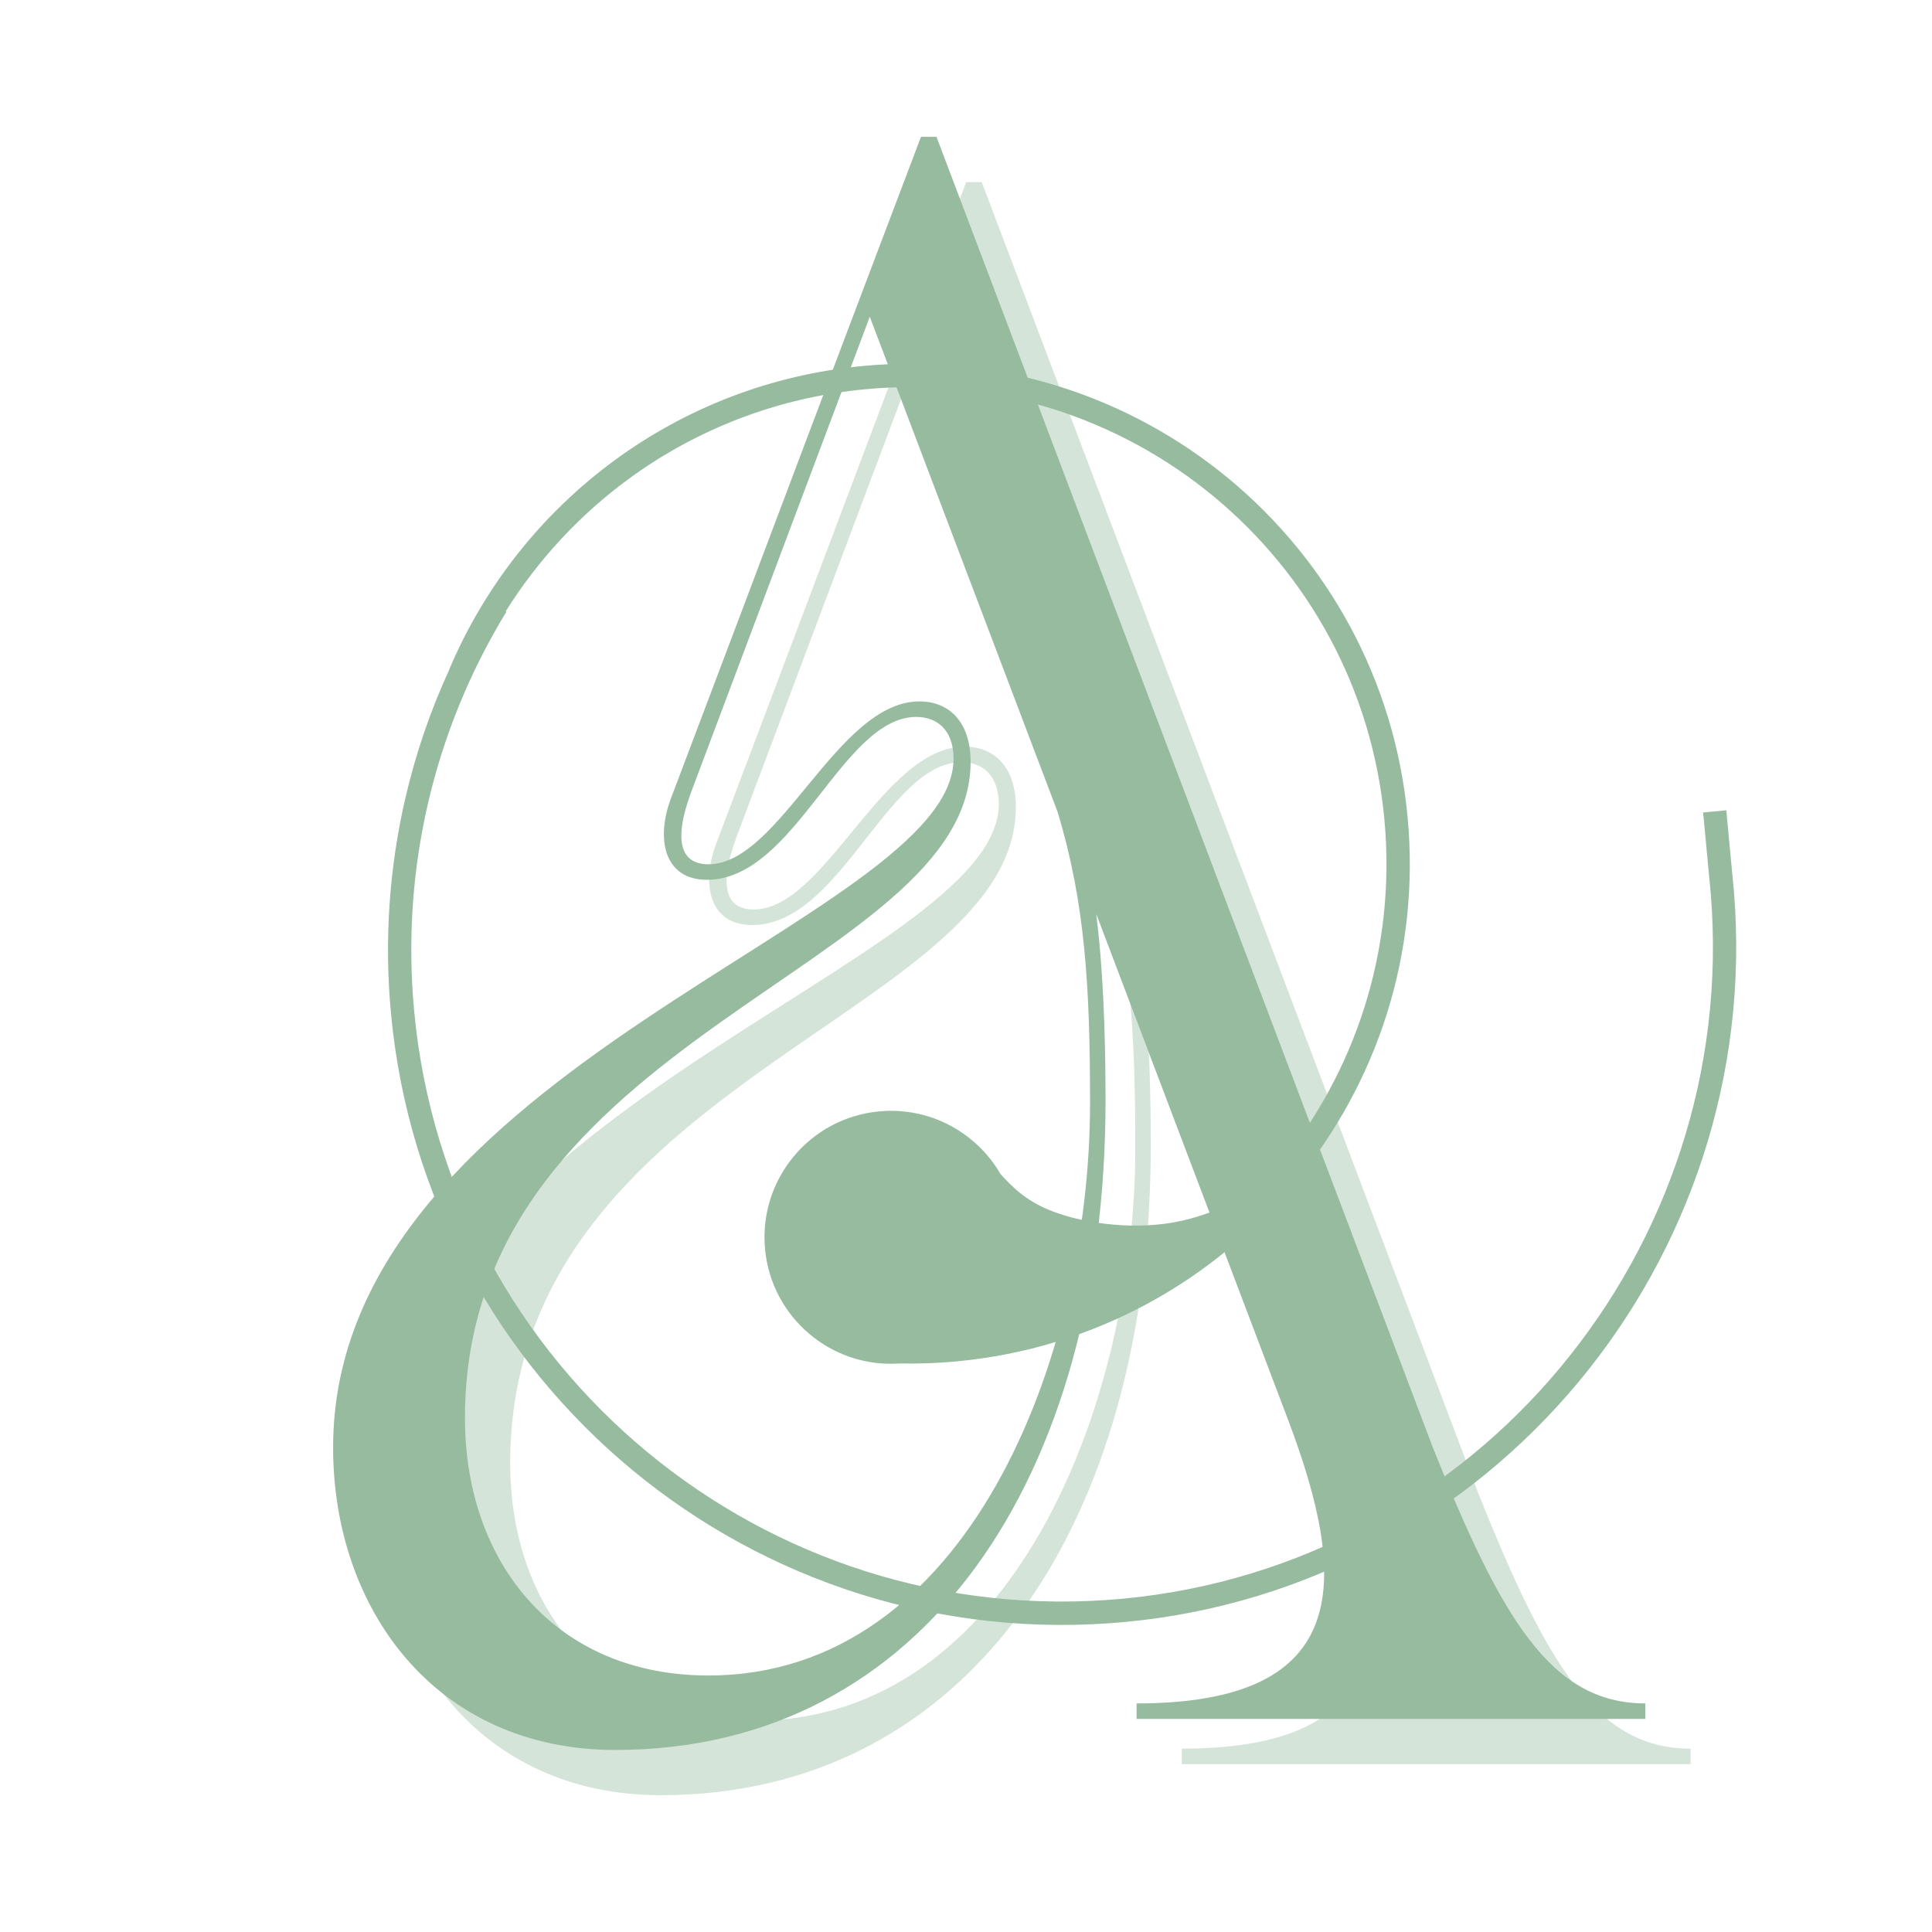
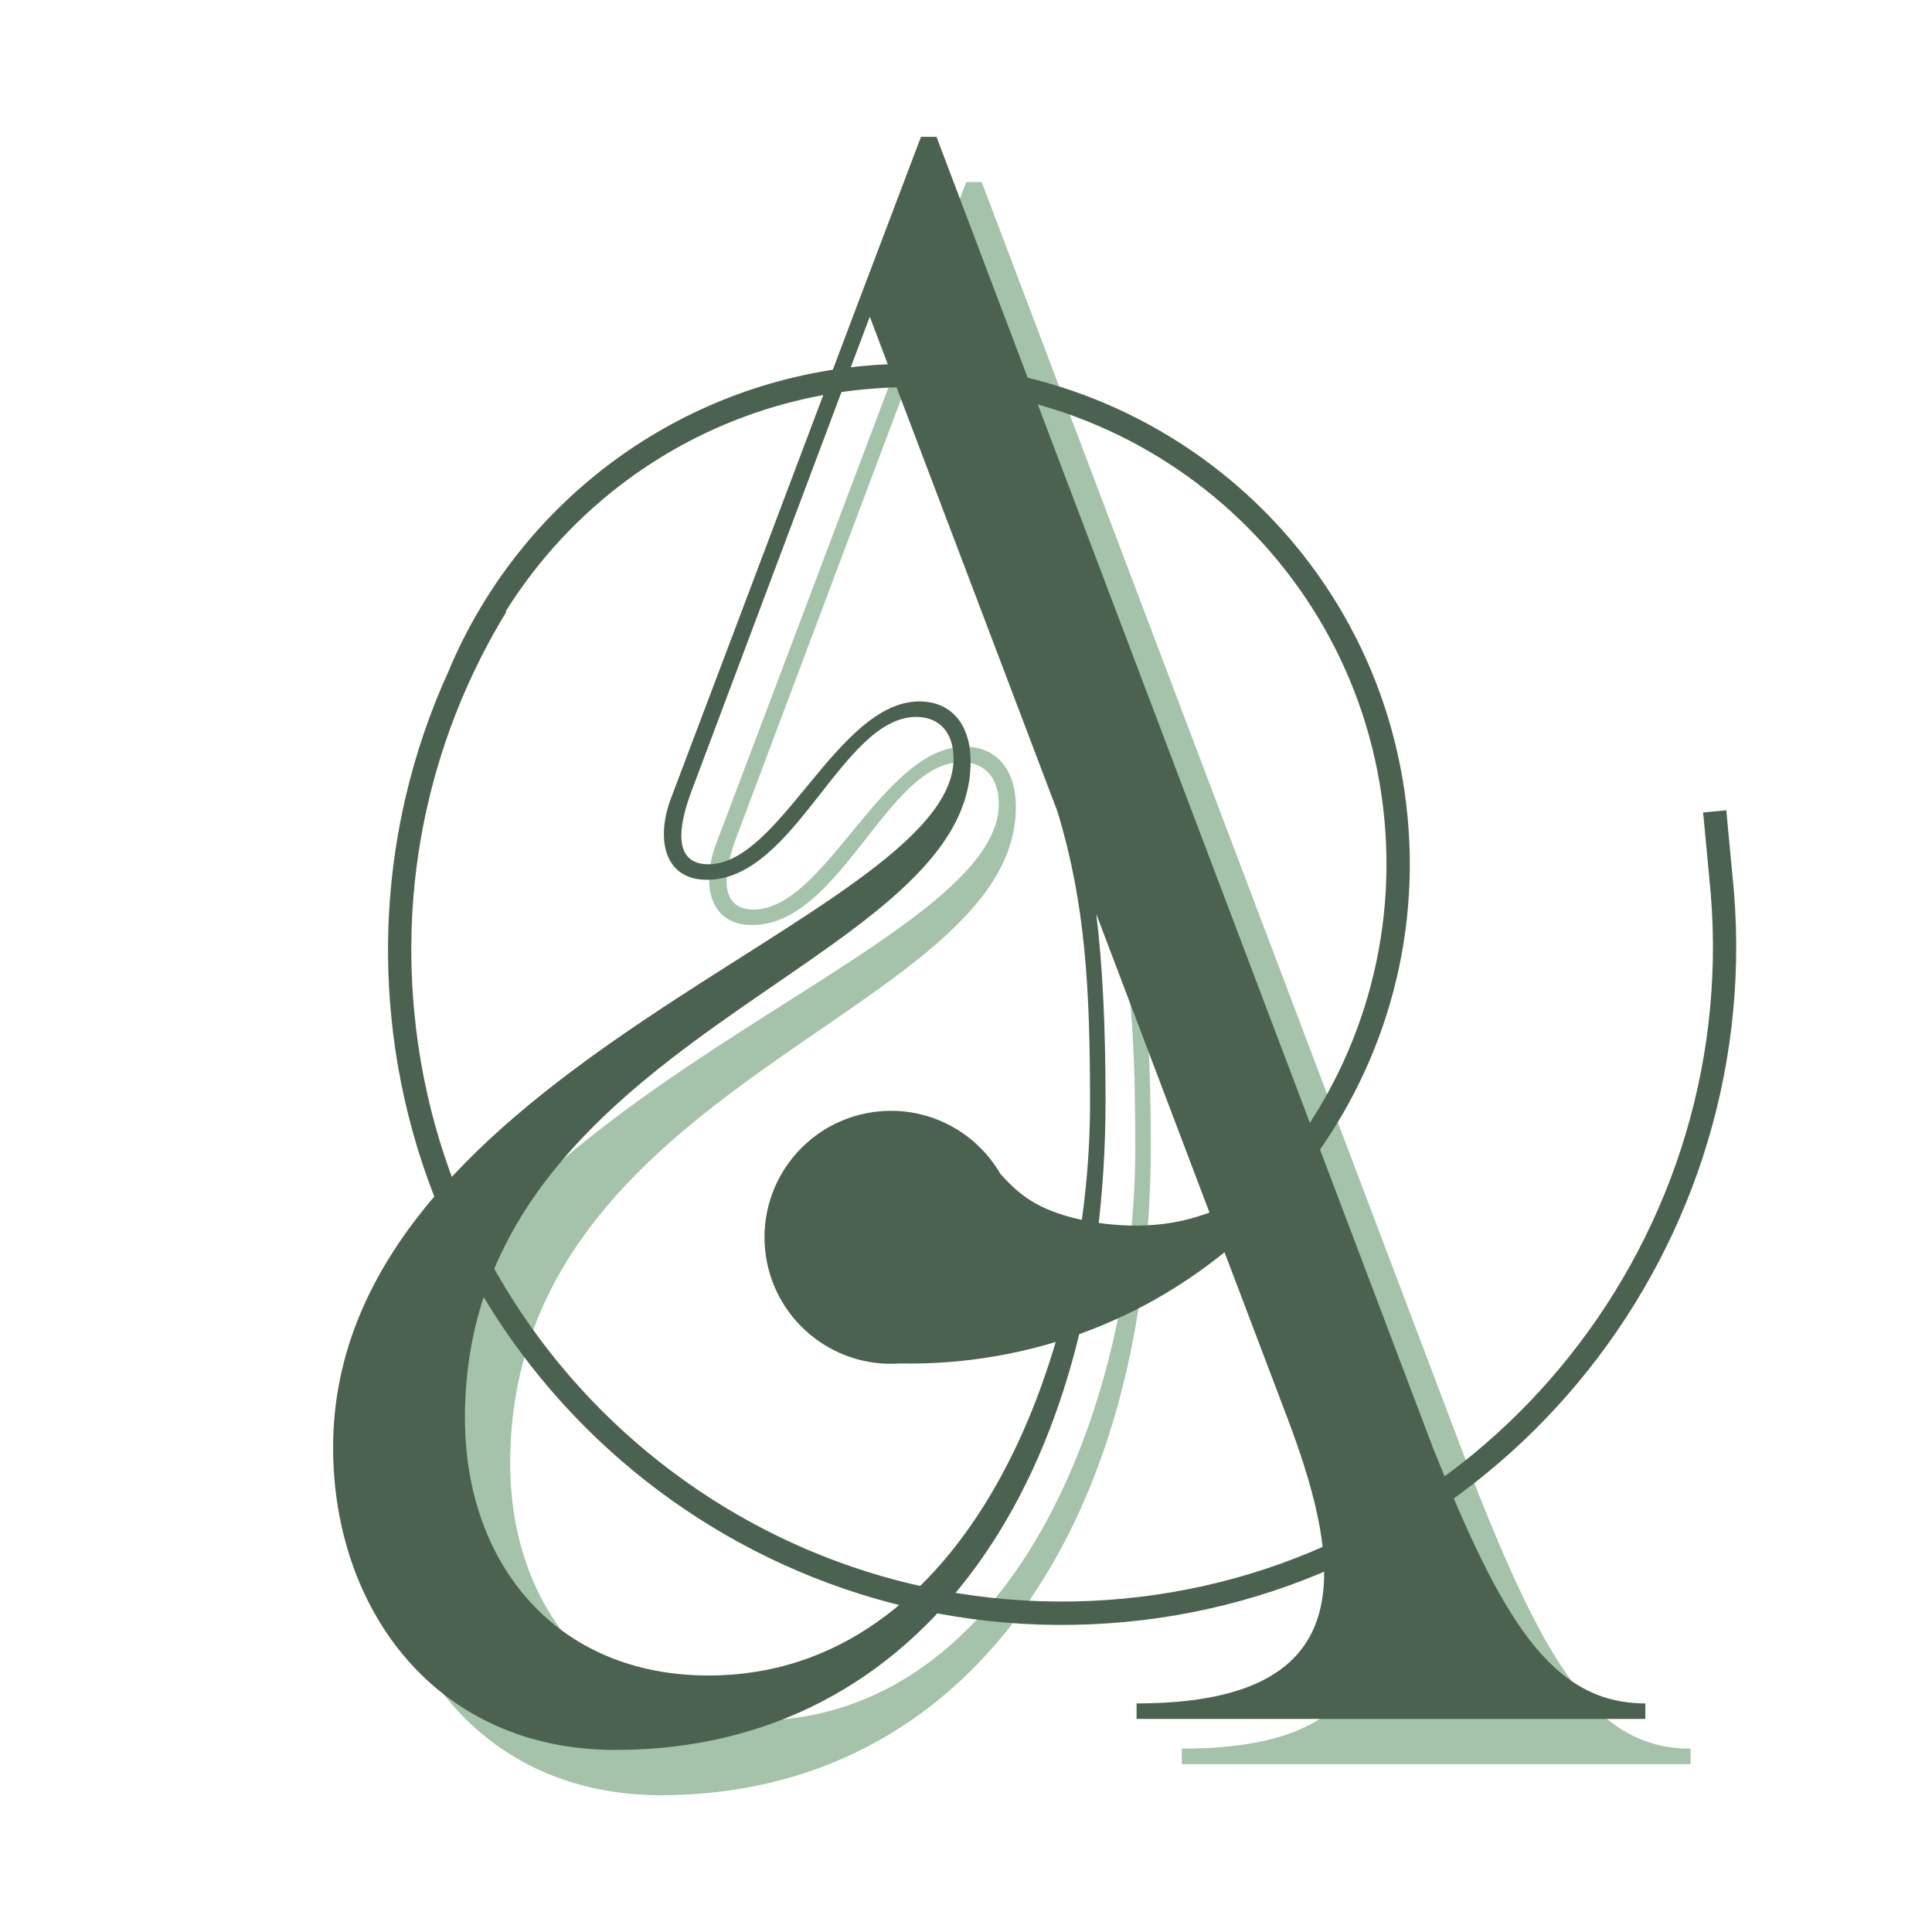
<svg xmlns="http://www.w3.org/2000/svg" width="500" zoomAndPan="magnify" viewBox="0 0 375 375" height="500" preserveAspectRatio="xMidYMid meet" version="1.0">
  <defs>
    <g />
    <clipPath id="id1">
      <path d="M 75 70 L 337 70 L 337 316 L 75 316 Z M 75 70 " clip-rule="nonzero" />
    </clipPath>
    <clipPath id="id2">
      <path d="M 325.582 56.172 L 348.766 302.582 L 88.164 327.098 L 64.984 80.688 Z M 325.582 56.172 " clip-rule="nonzero" />
    </clipPath>
    <clipPath id="id3">
      <path d="M 348.766 302.582 L 325.582 56.172 L 64.984 80.688 L 88.164 327.098 Z M 348.766 302.582 " clip-rule="nonzero" />
    </clipPath>
  </defs>
-   <g fill="#97bb9e" fill-opacity="0.4">
+   <g fill="#97bb9e" fill-opacity="0.878">
    <g transform="translate(64.40601, 342.4246)">
      <g>
        <path d="M 9.031 -52.688 C 9.031 -21.375 28.902 6.02 63.824 6.02 C 123.738 6.02 158.961 -46.965 158.961 -120.125 C 158.961 -134.574 158.359 -146.617 157.156 -156.254 L 194.488 -57.805 C 205.93 -27.398 207.434 -3.012 164.984 -3.012 L 164.984 0 L 263.734 0 L 263.734 -3.012 C 245.367 -3.012 235.734 -19.57 222.488 -52.688 L 126.145 -307.086 L 123.137 -307.086 C 104.168 -257.109 93.027 -227.305 74.664 -178.832 C 71.652 -171.004 73.16 -162.875 81.59 -162.875 C 98.75 -162.875 107.781 -194.488 122.23 -194.488 C 126.145 -194.488 129.457 -192.078 129.457 -186.359 C 129.457 -155.047 9.031 -126.75 9.031 -52.688 Z M 34.621 -58.406 C 34.621 -132.77 132.77 -145.414 132.77 -185.758 C 132.77 -193.586 128.555 -197.5 122.836 -197.5 C 106.879 -197.5 95.738 -165.887 81.891 -165.887 C 77.074 -165.887 74.664 -169.5 78.578 -180.035 L 113.199 -272.164 L 149.629 -176.121 C 155.047 -158.359 155.953 -141.801 155.953 -119.523 C 155.953 -70.148 132.168 -8.43 81.891 -8.43 C 52.387 -8.43 34.621 -30.105 34.621 -58.406 Z M 34.621 -58.406 " />
      </g>
    </g>
  </g>
-   <g fill="#97bb9e" fill-opacity="1">
+   <g fill="#4c6250" fill-opacity="1">
    <g transform="translate(55.62435, 333.643)">
      <g>
        <path d="M 9.031 -52.688 C 9.031 -21.375 28.902 6.02 63.824 6.02 C 123.738 6.02 158.961 -46.965 158.961 -120.125 C 158.961 -134.574 158.359 -146.617 157.156 -156.254 L 194.488 -57.805 C 205.93 -27.398 207.434 -3.012 164.984 -3.012 L 164.984 0 L 263.734 0 L 263.734 -3.012 C 245.367 -3.012 235.734 -19.57 222.488 -52.688 L 126.145 -307.086 L 123.137 -307.086 C 104.168 -257.109 93.027 -227.305 74.664 -178.832 C 71.652 -171.004 73.16 -162.875 81.59 -162.875 C 98.75 -162.875 107.781 -194.488 122.23 -194.488 C 126.145 -194.488 129.457 -192.078 129.457 -186.359 C 129.457 -155.047 9.031 -126.75 9.031 -52.688 Z M 34.621 -58.406 C 34.621 -132.77 132.77 -145.414 132.77 -185.758 C 132.77 -193.586 128.555 -197.5 122.836 -197.5 C 106.879 -197.5 95.738 -165.887 81.891 -165.887 C 77.074 -165.887 74.664 -169.5 78.578 -180.035 L 113.199 -272.164 L 149.629 -176.121 C 155.047 -158.359 155.953 -141.801 155.953 -119.523 C 155.953 -70.148 132.168 -8.43 81.891 -8.43 C 52.387 -8.43 34.621 -30.105 34.621 -58.406 Z M 34.621 -58.406 " />
      </g>
    </g>
  </g>
  <g clip-path="url(#id1)">
    <g clip-path="url(#id2)">
      <g clip-path="url(#id3)">
-         <path fill="#97bb9e" d="M 87.289 129.785 C 83.578 137.832 80.664 146.297 78.641 155.09 C 75.574 168.418 74.547 182.445 75.895 196.766 C 79.277 232.75 96.926 263.957 122.723 285.32 C 148.516 306.68 182.469 318.199 218.445 314.816 C 254.07 311.465 284.984 293.918 306.316 268.328 C 327.73 242.625 339.461 208.809 336.562 173.094 C 336.527 172.605 335.43 161.055 335.141 158 L 335.152 158 L 335.086 157.277 L 330.566 157.703 L 330.633 158.422 L 330.645 158.422 C 330.93 161.469 332.016 172.984 332.059 173.461 C 334.867 207.945 323.527 240.609 302.84 265.438 C 282.262 290.133 252.406 307.062 218.02 310.297 C 183.281 313.566 150.52 302.445 125.609 281.82 C 100.699 261.191 83.668 231.074 80.398 196.332 C 79.094 182.453 80.078 168.922 83.035 156.086 C 86.098 142.793 91.293 130.203 98.273 118.766 L 98.141 118.688 C 104.387 108.691 112.508 99.93 122.062 92.93 C 135.066 83.418 150.734 77.172 167.965 75.551 C 193.391 73.16 217.383 81.305 235.613 96.391 C 253.848 111.492 266.312 133.547 268.703 158.977 C 271.098 184.402 262.953 208.398 247.867 226.633 C 246.801 227.918 245.703 229.18 244.566 230.406 C 240.254 233.234 234.09 236.25 227.203 237.367 C 219.051 238.695 209.883 237.344 204.023 235.012 C 199.055 233.043 196.469 230.371 194.176 227.852 C 189.523 219.82 180.48 214.793 170.637 215.719 C 157.137 216.988 147.227 228.961 148.496 242.461 C 149.75 255.773 161.41 265.602 174.68 264.645 C 176.27 264.672 177.844 264.672 179.402 264.625 C 181.543 264.559 183.645 264.438 185.703 264.242 C 212.379 261.734 235.516 248.652 251.344 229.523 C 267.188 210.402 275.723 185.23 273.211 158.551 C 270.703 131.871 257.621 108.734 238.492 92.902 C 219.363 77.074 194.203 68.523 167.527 71.035 C 149.477 72.73 133.035 79.285 119.375 89.285 C 105.254 99.617 94.125 113.637 87.266 129.777 Z M 87.289 129.785 " fill-opacity="1" fill-rule="nonzero" />
+         <path fill="#4c6250" d="M 87.289 129.785 C 83.578 137.832 80.664 146.297 78.641 155.09 C 75.574 168.418 74.547 182.445 75.895 196.766 C 79.277 232.75 96.926 263.957 122.723 285.32 C 148.516 306.68 182.469 318.199 218.445 314.816 C 254.07 311.465 284.984 293.918 306.316 268.328 C 327.73 242.625 339.461 208.809 336.562 173.094 C 336.527 172.605 335.43 161.055 335.141 158 L 335.152 158 L 335.086 157.277 L 330.566 157.703 L 330.633 158.422 L 330.645 158.422 C 330.93 161.469 332.016 172.984 332.059 173.461 C 334.867 207.945 323.527 240.609 302.84 265.438 C 282.262 290.133 252.406 307.062 218.02 310.297 C 183.281 313.566 150.52 302.445 125.609 281.82 C 100.699 261.191 83.668 231.074 80.398 196.332 C 79.094 182.453 80.078 168.922 83.035 156.086 C 86.098 142.793 91.293 130.203 98.273 118.766 L 98.141 118.688 C 104.387 108.691 112.508 99.93 122.062 92.93 C 135.066 83.418 150.734 77.172 167.965 75.551 C 193.391 73.16 217.383 81.305 235.613 96.391 C 253.848 111.492 266.312 133.547 268.703 158.977 C 271.098 184.402 262.953 208.398 247.867 226.633 C 246.801 227.918 245.703 229.18 244.566 230.406 C 240.254 233.234 234.09 236.25 227.203 237.367 C 219.051 238.695 209.883 237.344 204.023 235.012 C 199.055 233.043 196.469 230.371 194.176 227.852 C 189.523 219.82 180.48 214.793 170.637 215.719 C 157.137 216.988 147.227 228.961 148.496 242.461 C 149.75 255.773 161.41 265.602 174.68 264.645 C 176.27 264.672 177.844 264.672 179.402 264.625 C 181.543 264.559 183.645 264.438 185.703 264.242 C 212.379 261.734 235.516 248.652 251.344 229.523 C 267.188 210.402 275.723 185.23 273.211 158.551 C 270.703 131.871 257.621 108.734 238.492 92.902 C 219.363 77.074 194.203 68.523 167.527 71.035 C 149.477 72.73 133.035 79.285 119.375 89.285 C 105.254 99.617 94.125 113.637 87.266 129.777 Z M 87.289 129.785 " fill-opacity="1" fill-rule="nonzero" />
      </g>
    </g>
  </g>
</svg>
